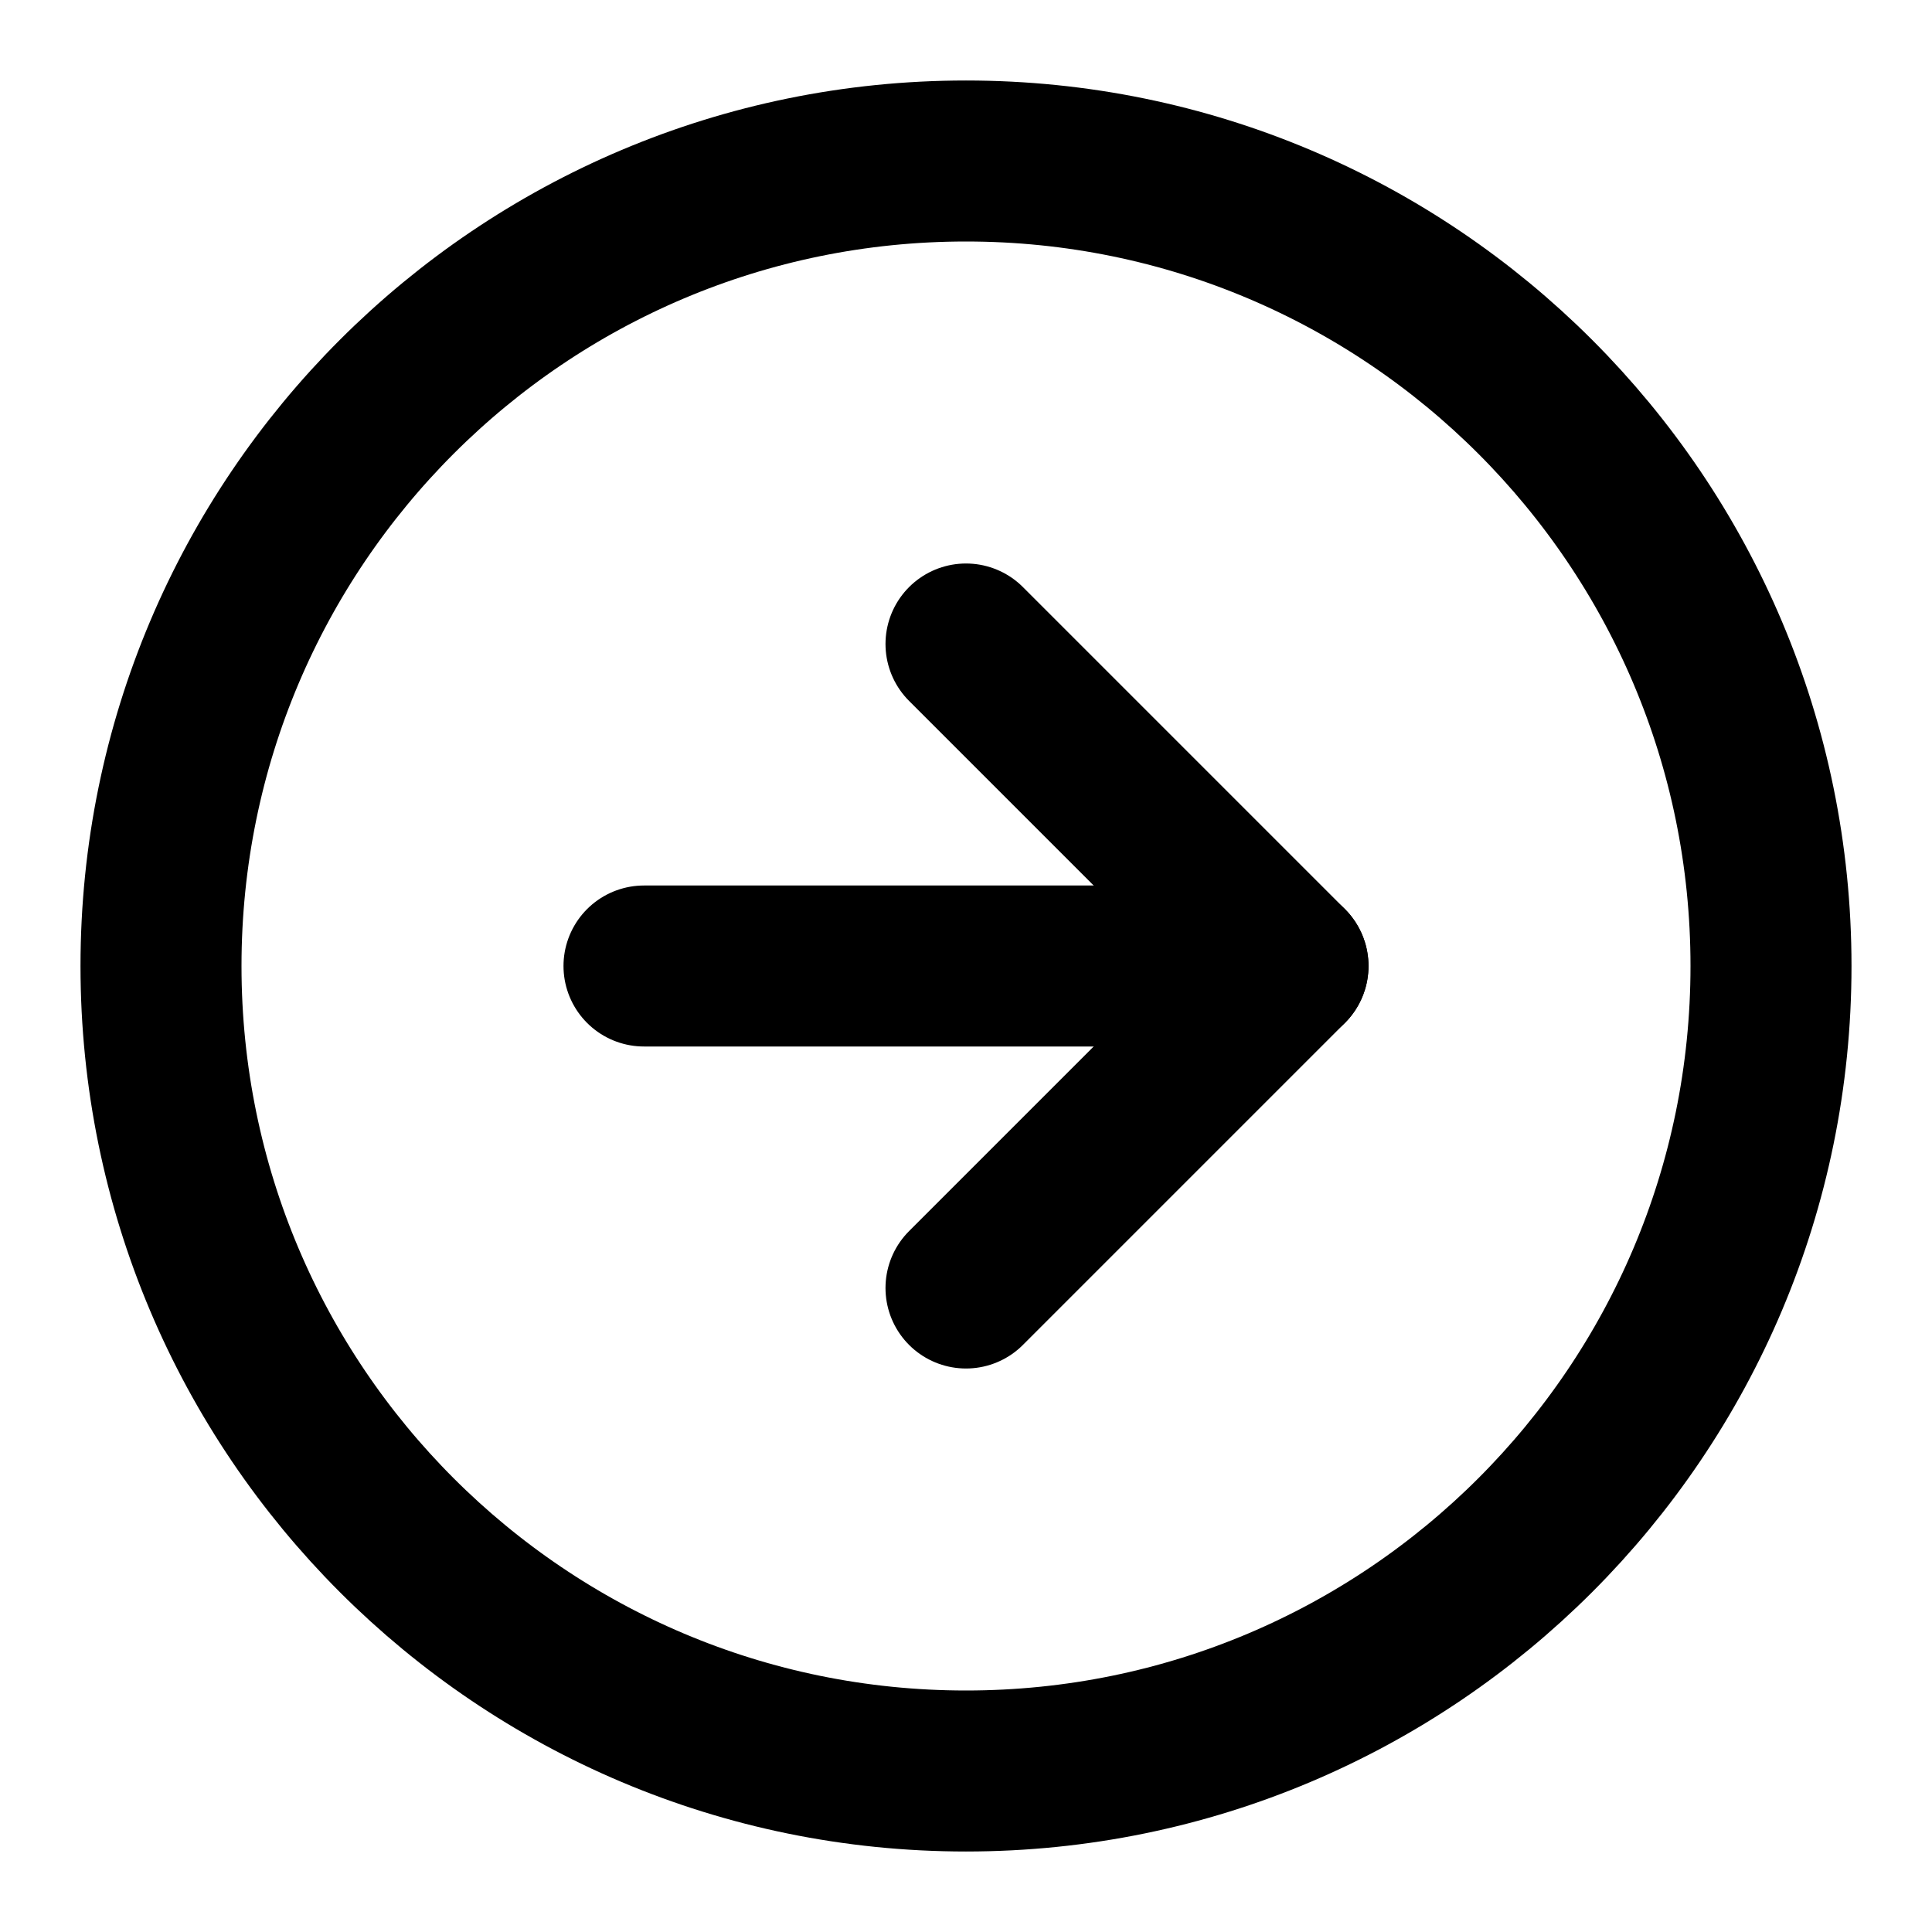
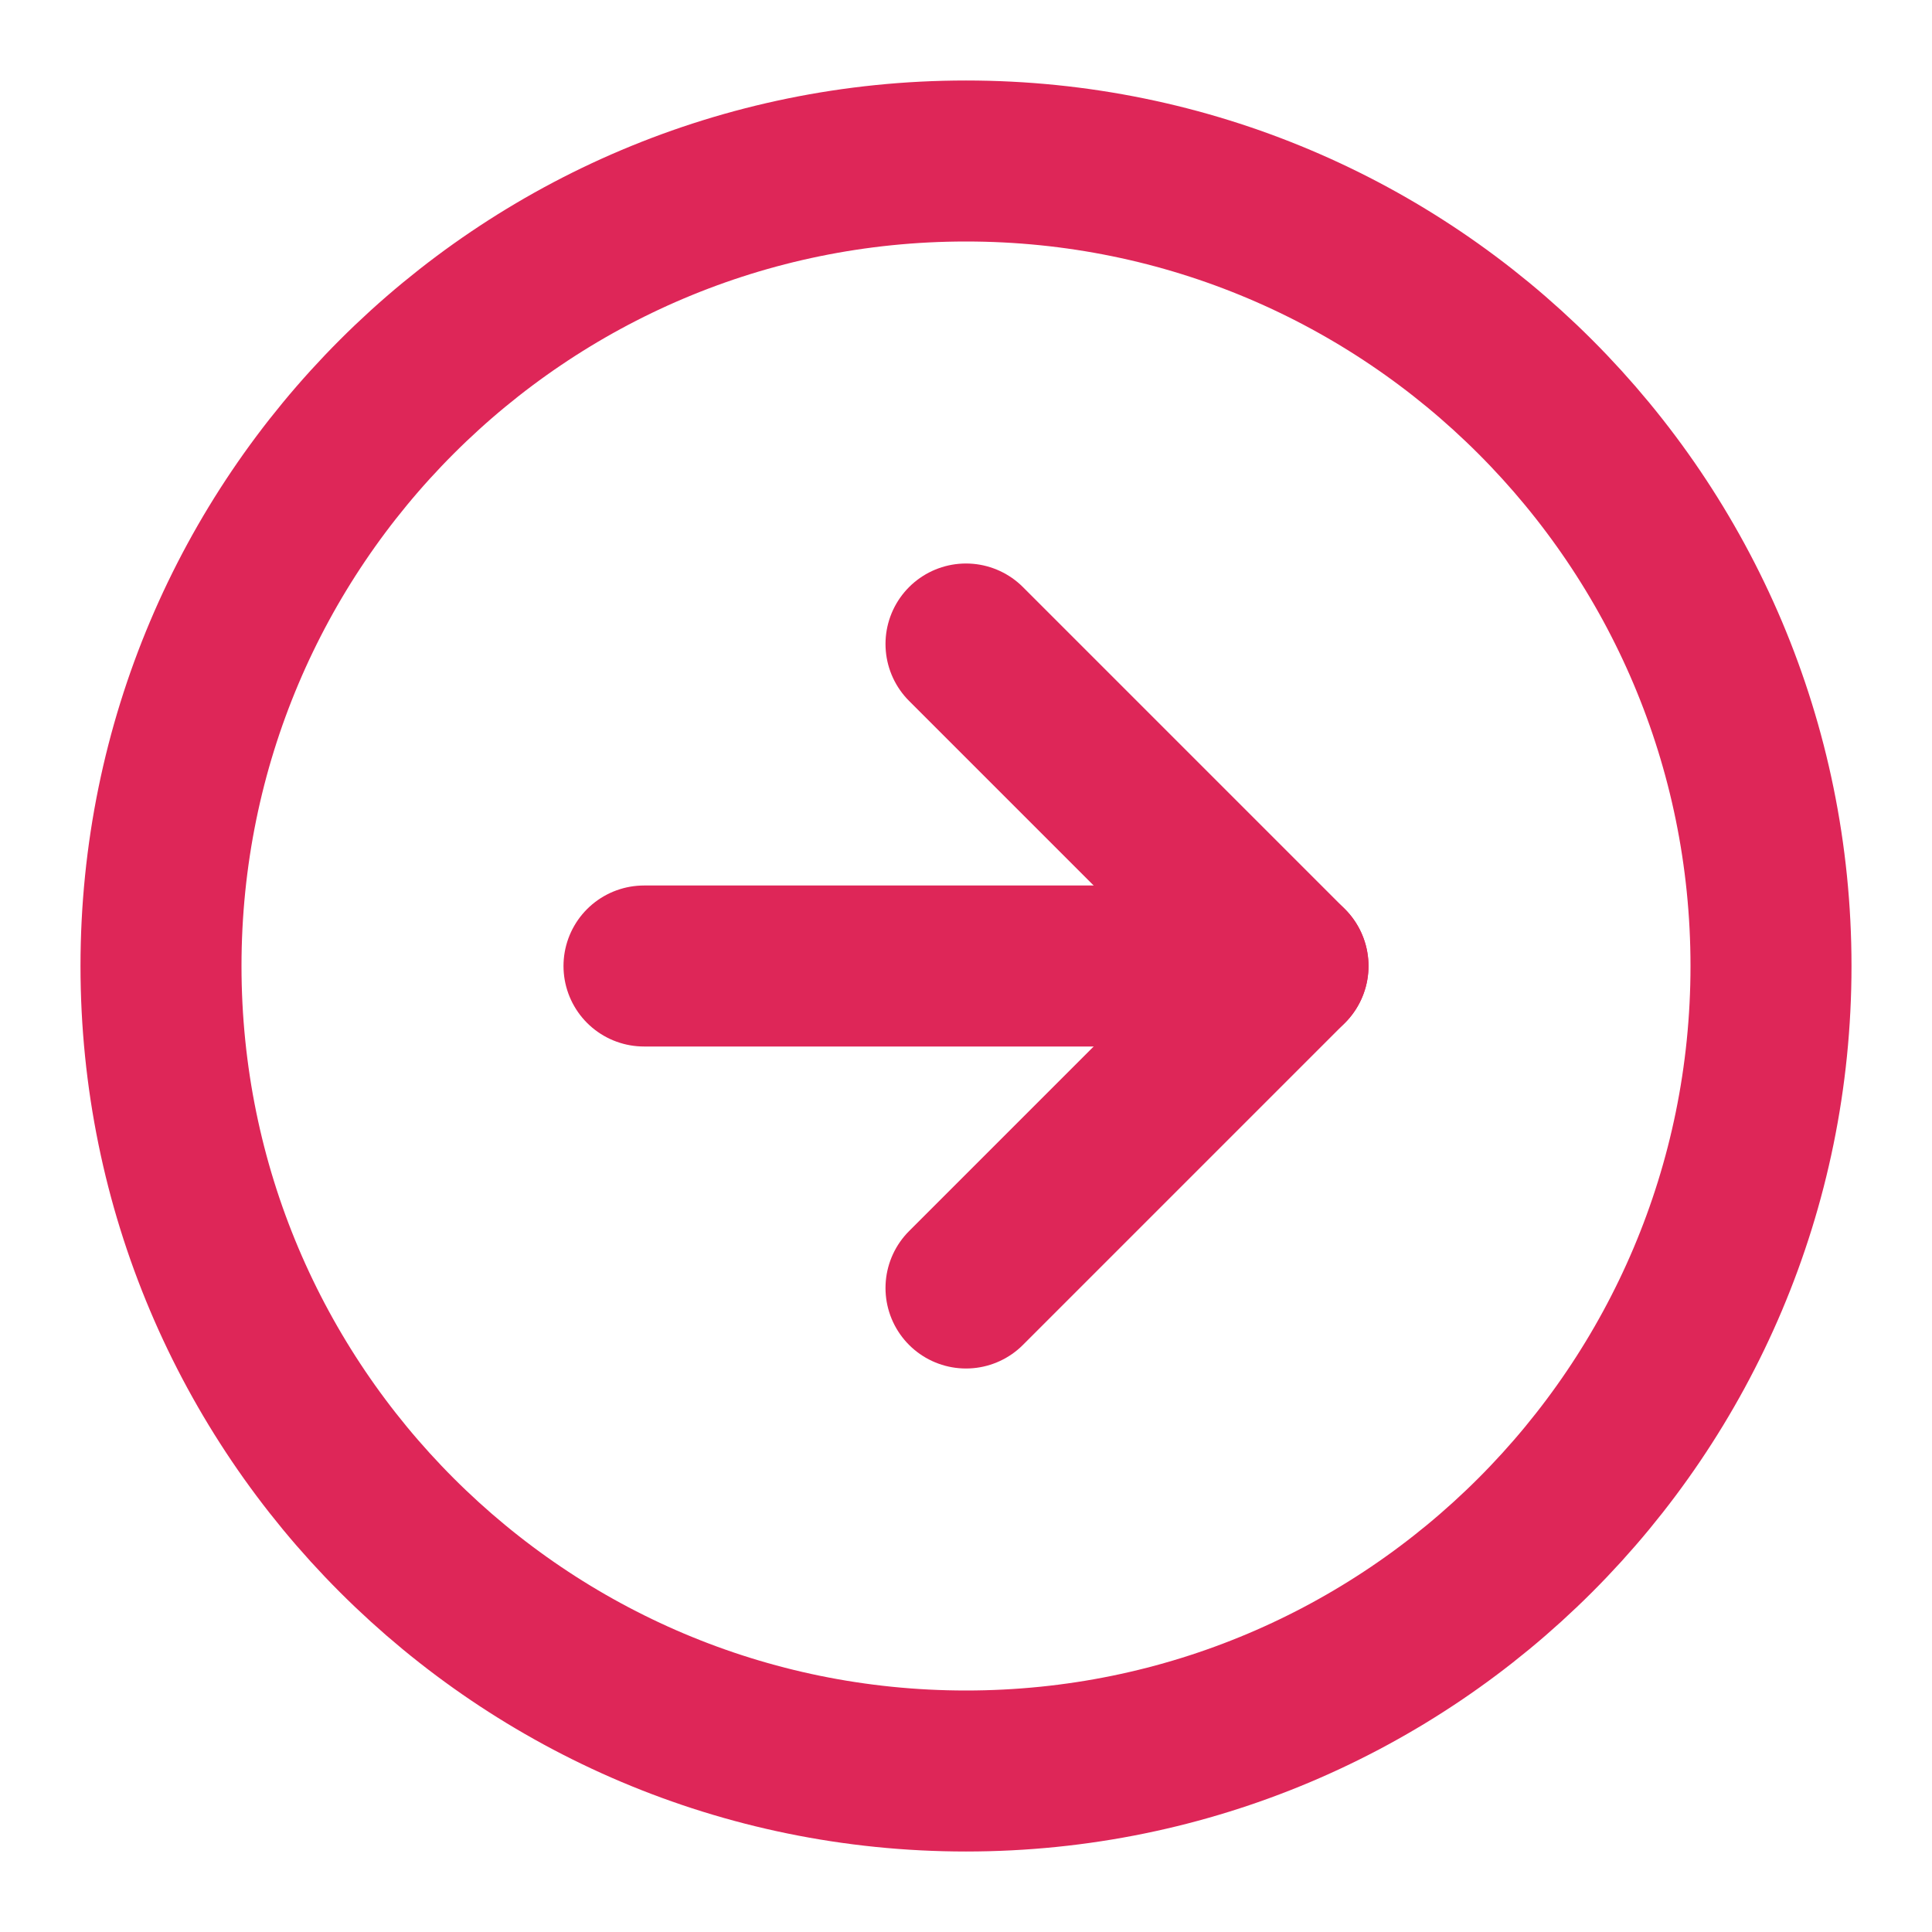
- <svg xmlns="http://www.w3.org/2000/svg" width="24" height="24" viewBox="0 0 24 24" fill="none" stroke="currentColor" stroke-width="2" stroke-linecap="round" stroke-linejoin="round" class="feather feather-arrow-right-circle">
+ <svg xmlns="http://www.w3.org/2000/svg" width="24" height="24" viewBox="0 0 24 24" fill="none" stroke="#de2658" stroke-width="2" stroke-linecap="round" stroke-linejoin="round" class="feather feather-arrow-right-circle">
  <circle cx="12" cy="12" r="10" />
  <polyline points="12 16 16 12 12 8" />
  <line x1="8" y1="12" x2="16" y2="12" />
</svg>
